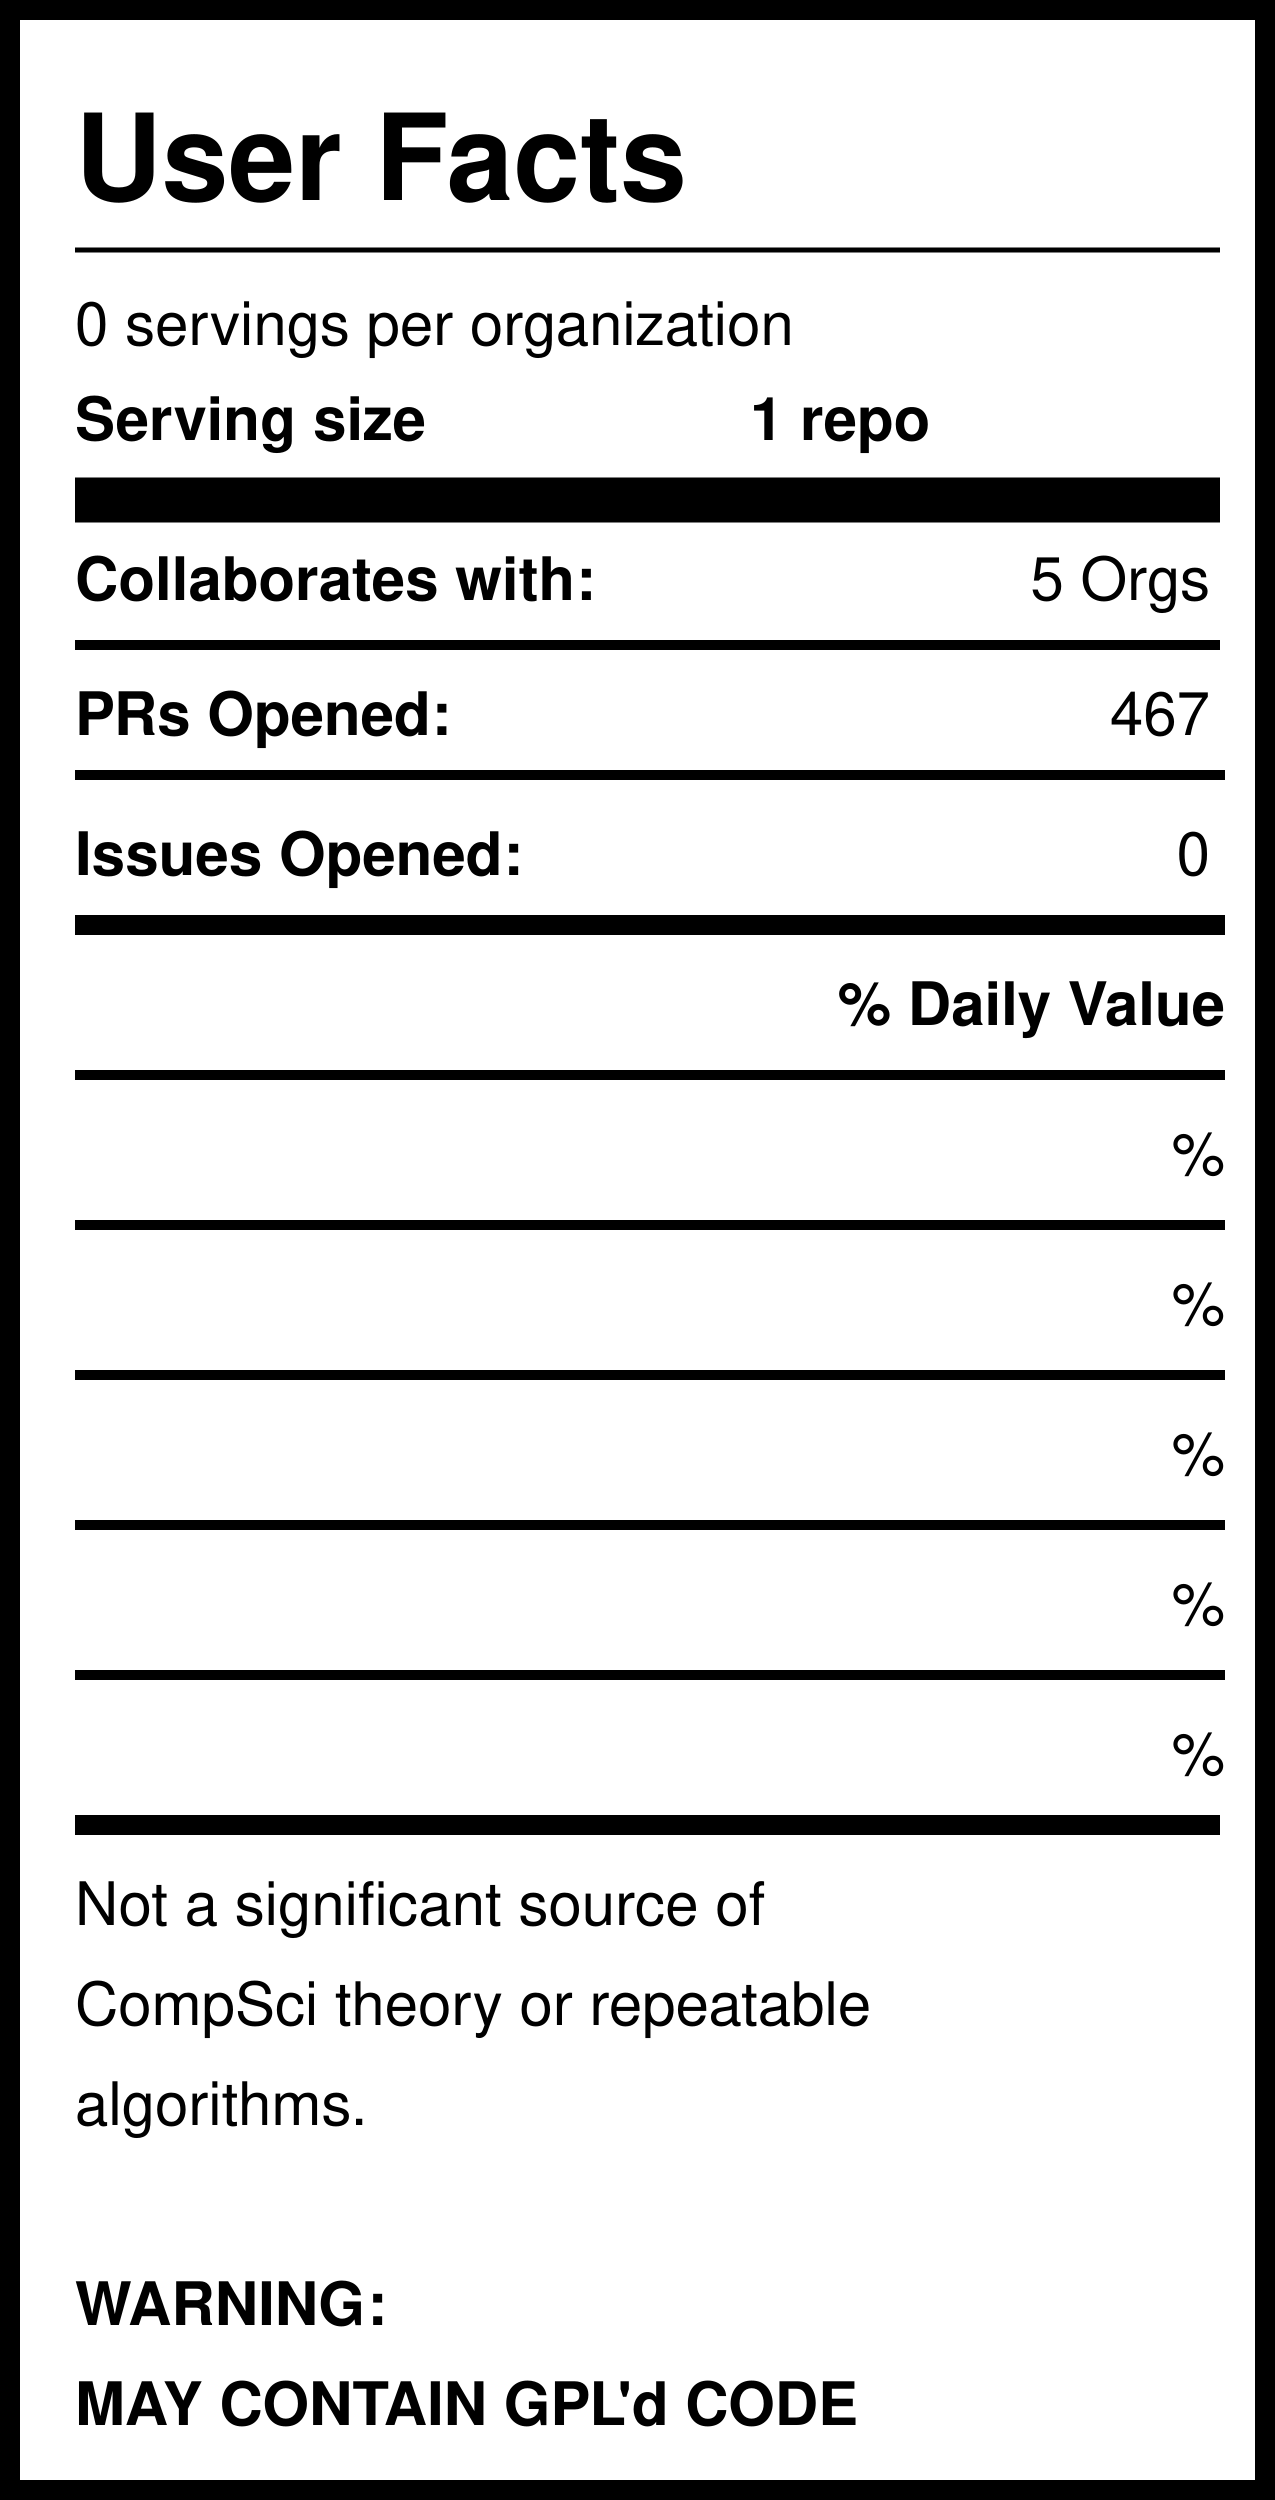
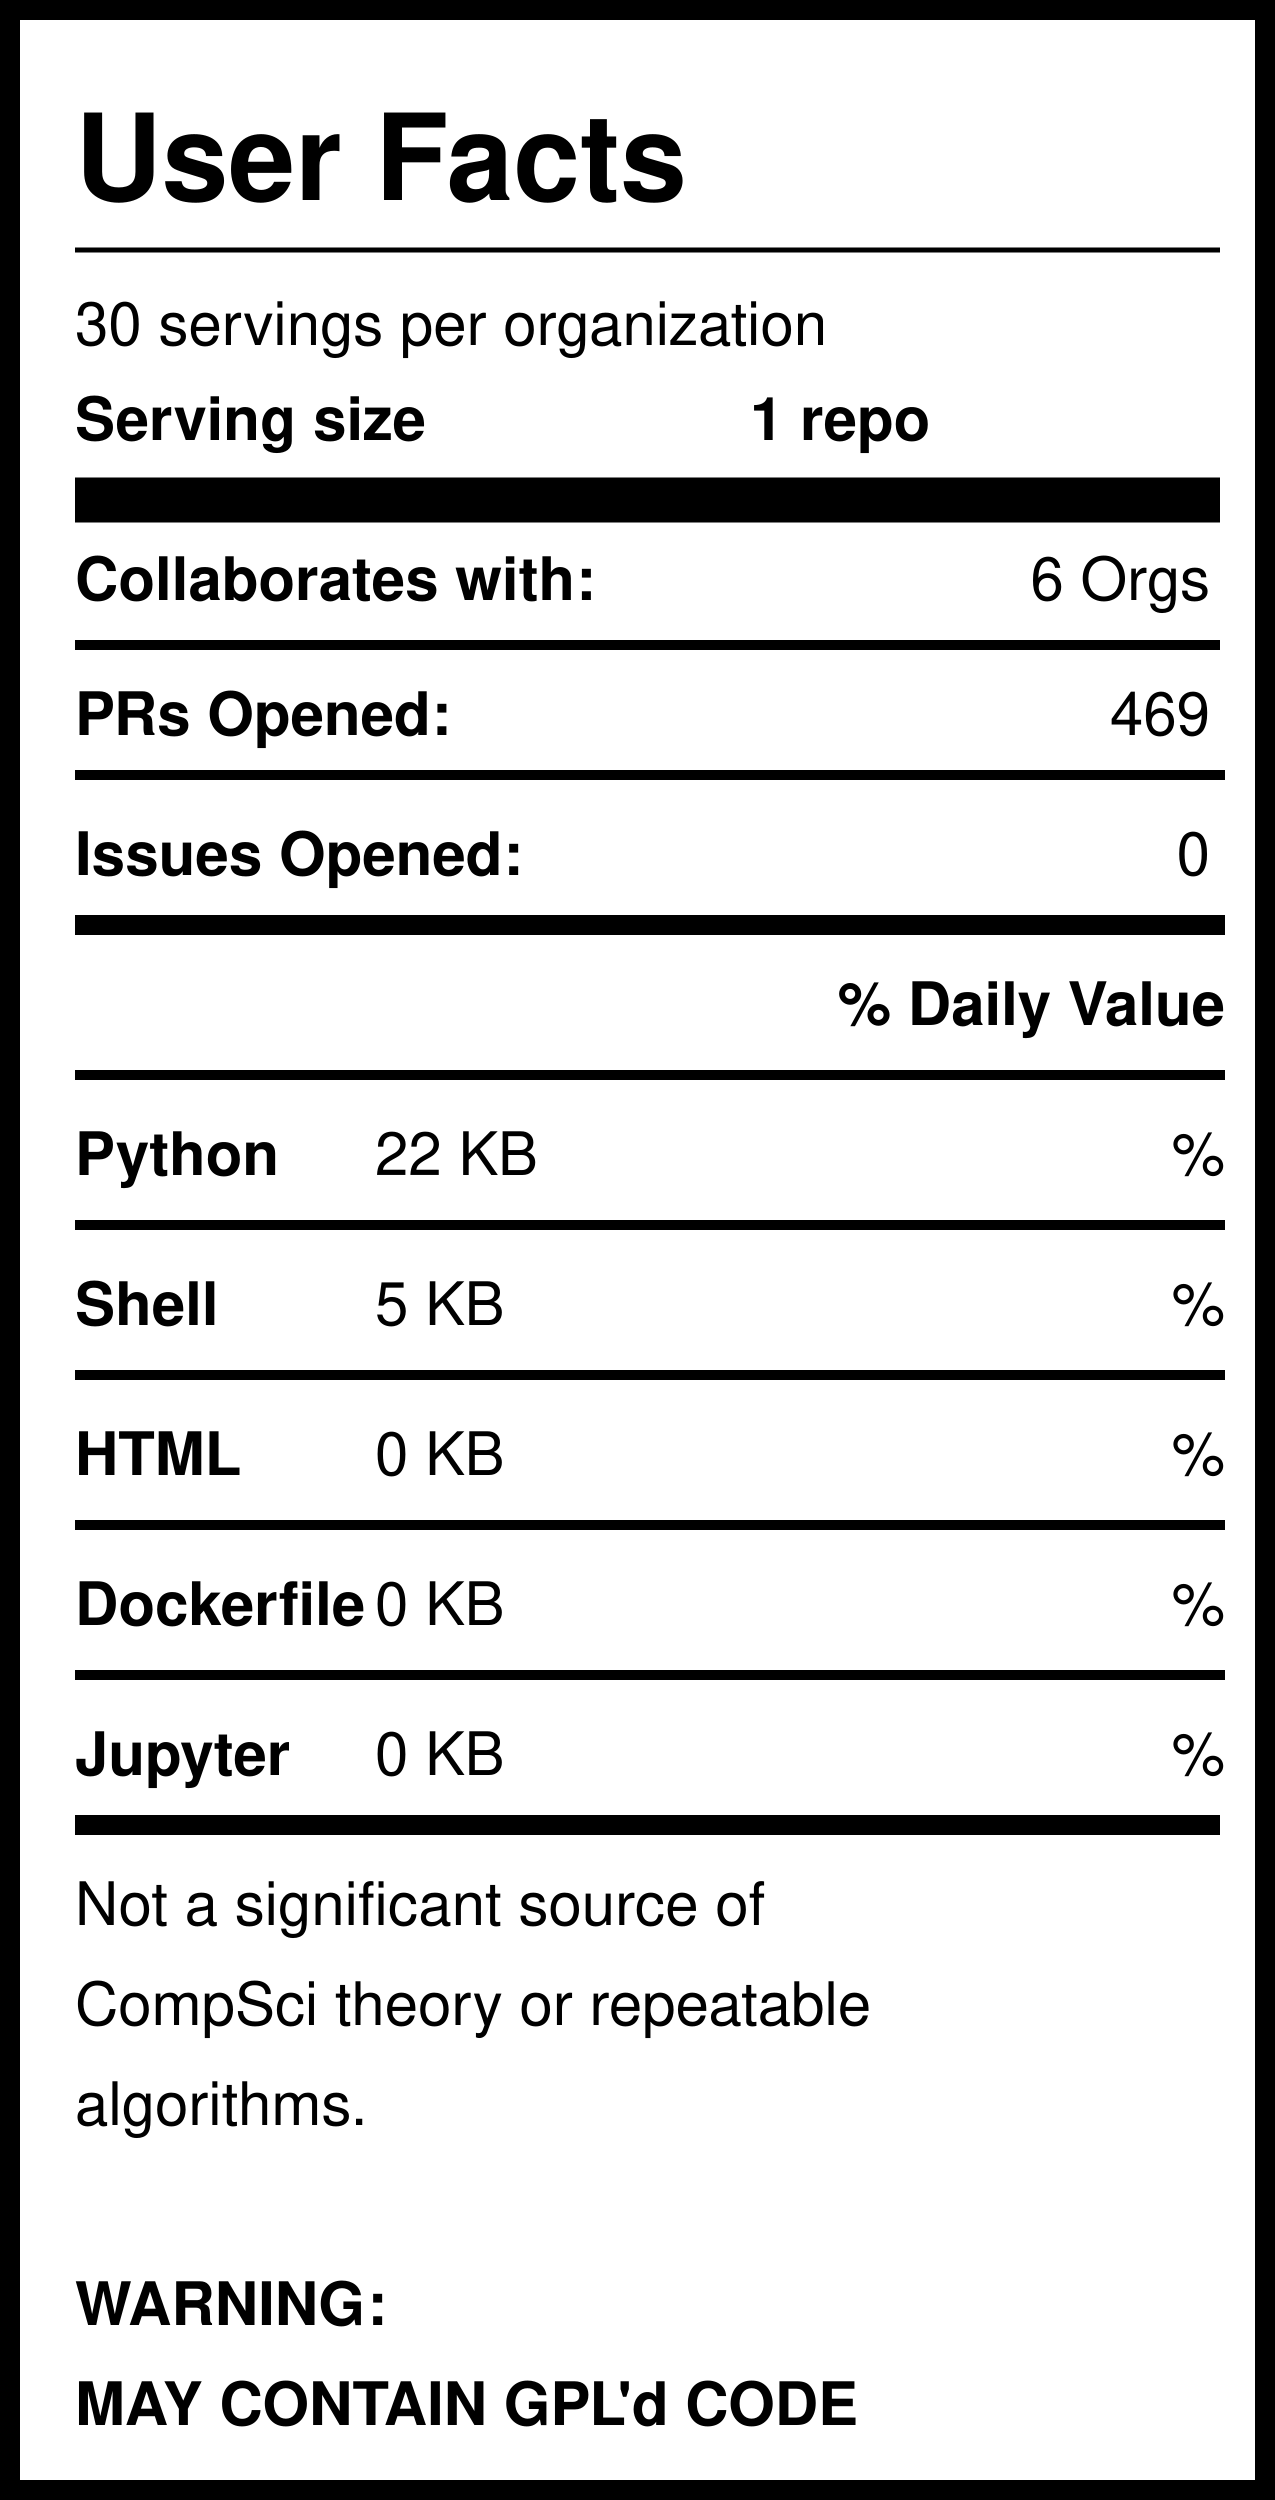
<svg xmlns="http://www.w3.org/2000/svg" version="1.1" width="255" height="500" style="background: white">
  <svg width="255" height="500">
    <rect width="255" height="500" style="fill:rgb(255,255,255);stroke-width:8;stroke:rgb(0,0,0)" />
    <text x="15" y="40" font-family="Helvetica" font-weight="bold" font-size="2em">User Facts</text>
    <line x1="15" y1="50" x2="244" y2="50" style="stroke:rgb(0,0,0);stroke-width:1" />
-     <text x="15" y="69" font-family="Helvetica" lengthAdjust="spacingAndGlyphs">0 servings per organization</text>
+     <text x="15" y="69" font-family="Helvetica" lengthAdjust="spacingAndGlyphs">30 servings per organization</text>
    <text x="15" y="88" font-family="Helvetica" font-weight="bold" lengthAdjust="spacingAndGlyphs">Serving size</text>
    <text x="150" y="88" font-family="Helvetica" font-weight="bold" lengthAdjust="spacingAndGlyphs">1 repo</text>
    <line x1="15" y1="100" x2="244" y2="100" style="stroke:rgb(0,0,0);stroke-width:9" />
    <text x="15" y="120" font-family="Helvetica" font-weight="bold" lengthAdjust="spacingAndGlyphs">Collaborates with:</text>
-     <text x="242" y="120" font-family="Helvetica" text-anchor="end" lengthAdjust="spacingAndGlyphs">5 Orgs</text>
+     <text x="242" y="120" font-family="Helvetica" text-anchor="end" lengthAdjust="spacingAndGlyphs">6 Orgs</text>
    <line x1="15" y1="129" x2="244" y2="129" style="stroke:rgb(0,0,0);stroke-width:2" />
    <text x="15" y="147" font-family="Helvetica" font-weight="bold" lengthAdjust="spacingAndGlyphs">PRs Opened:</text>
-     <text x="242" y="147" font-family="Helvetica" text-anchor="end" lengthAdjust="spacingAndGlyphs">467</text>
+     <text x="242" y="147" font-family="Helvetica" text-anchor="end" lengthAdjust="spacingAndGlyphs">469</text>
    <text x="15" y="175" font-family="Helvetica" font-weight="bold" lengthAdjust="spacingAndGlyphs">Issues Opened:</text>
    <text x="242" y="175" font-family="Helvetica" lengthAdjust="spacingAndGlyphs" text-anchor="end">0</text>
    <line x1="15" y1="185" x2="245" y2="185" style="stroke:rgb(0,0,0);stroke-width:4" />
    <line x1="15" y1="155" x2="245" y2="155" style="stroke:rgb(0,0,0);stroke-width:2" />
    <text x="245" y="205" font-family="Helvetica" font-weight="bold" text-anchor="end" lengthAdjust="spacingAndGlyphs">% Daily Value</text>
    <line x1="15" y1="215" x2="245" y2="215" style="stroke:rgb(0,0,0);stroke-width:2" />
-     <text x="15" y="235" font-family="Helvetica" font-weight="bold" lengthAdjust="spacingAndGlyphs" />
-     <text x="75" y="235" font-family="Helvetica" lengthAdjust="spacingAndGlyphs" />
+     <text x="15" y="235" font-family="Helvetica" font-weight="bold" lengthAdjust="spacingAndGlyphs">Python</text>
+     <text x="75" y="235" font-family="Helvetica" lengthAdjust="spacingAndGlyphs">22 KB</text>
    <text x="245" y="235" font-family="Helvetica" lengthAdjust="spacingAndGlyphs" text-anchor="end">%</text>
    <line x1="15" y1="245" x2="245" y2="245" style="stroke:rgb(0,0,0);stroke-width:2" />
-     <text x="15" y="265" font-family="Helvetica" font-weight="bold" lengthAdjust="spacingAndGlyphs" />
-     <text x="75" y="265" font-family="Helvetica" lengthAdjust="spacingAndGlyphs" />
+     <text x="15" y="265" font-family="Helvetica" font-weight="bold" lengthAdjust="spacingAndGlyphs">Shell</text>
+     <text x="75" y="265" font-family="Helvetica" lengthAdjust="spacingAndGlyphs">5 KB</text>
    <text x="245" y="265" font-family="Helvetica" lengthAdjust="spacingAndGlyphs" text-anchor="end">%</text>
    <line x1="15" y1="275" x2="245" y2="275" style="stroke:rgb(0,0,0);stroke-width:2" />
-     <text x="15" y="295" font-family="Helvetica" font-weight="bold" lengthAdjust="spacingAndGlyphs" />
-     <text x="75" y="295" font-family="Helvetica" lengthAdjust="spacingAndGlyphs" />
+     <text x="15" y="295" font-family="Helvetica" font-weight="bold" lengthAdjust="spacingAndGlyphs">HTML</text>
+     <text x="75" y="295" font-family="Helvetica" lengthAdjust="spacingAndGlyphs">0 KB</text>
    <text x="245" y="295" font-family="Helvetica" lengthAdjust="spacingAndGlyphs" text-anchor="end">%</text>
    <line x1="15" y1="305" x2="245" y2="305" style="stroke:rgb(0,0,0);stroke-width:2" />
-     <text x="15" y="325" font-family="Helvetica" font-weight="bold" lengthAdjust="spacingAndGlyphs" />
-     <text x="75" y="325" font-family="Helvetica" lengthAdjust="spacingAndGlyphs" />
+     <text x="15" y="325" font-family="Helvetica" font-weight="bold" lengthAdjust="spacingAndGlyphs">Dockerfile</text>
+     <text x="75" y="325" font-family="Helvetica" lengthAdjust="spacingAndGlyphs">0 KB</text>
    <text x="245" y="325" font-family="Helvetica" lengthAdjust="spacingAndGlyphs" text-anchor="end">%</text>
    <line x1="15" y1="335" x2="245" y2="335" style="stroke:rgb(0,0,0);stroke-width:2" />
-     <text x="15" y="355" font-family="Helvetica" font-weight="bold" lengthAdjust="spacingAndGlyphs" />
-     <text x="75" y="355" font-family="Helvetica" lengthAdjust="spacingAndGlyphs" />
+     <text x="15" y="355" font-family="Helvetica" font-weight="bold" lengthAdjust="spacingAndGlyphs">Jupyter</text>
+     <text x="75" y="355" font-family="Helvetica" lengthAdjust="spacingAndGlyphs">0 KB</text>
    <text x="245" y="355" font-family="Helvetica" lengthAdjust="spacingAndGlyphs" text-anchor="end">%</text>
    <line x1="15" y1="365" x2="244" y2="365" style="stroke:rgb(0,0,0);stroke-width:4" />
    <text id="Warning1" x="15" y="385" font-family="Helvetica" lengthAdjust="spacingAndGlyphs">Not a significant source of </text>
    <text id="Warning2" x="15" y="405" font-family="Helvetica" lengthAdjust="spacingAndGlyphs">CompSci theory or repeatable</text>
    <text id="Warning3" x="15" y="425" font-family="Helvetica" lengthAdjust="spacingAndGlyphs">algorithms. </text>
    <text id="GPL1" x="15" y="465" font-family="Helvetica" font-weight="bold" lengthAdjust="spacingAndGlyphs">WARNING:</text>
    <text id="GPL2" x="15" y="485" font-family="Helvetica" font-weight="bold" lengthAdjust="spacingAndGlyphs">MAY CONTAIN GPL'd CODE</text>
  </svg>
</svg>
